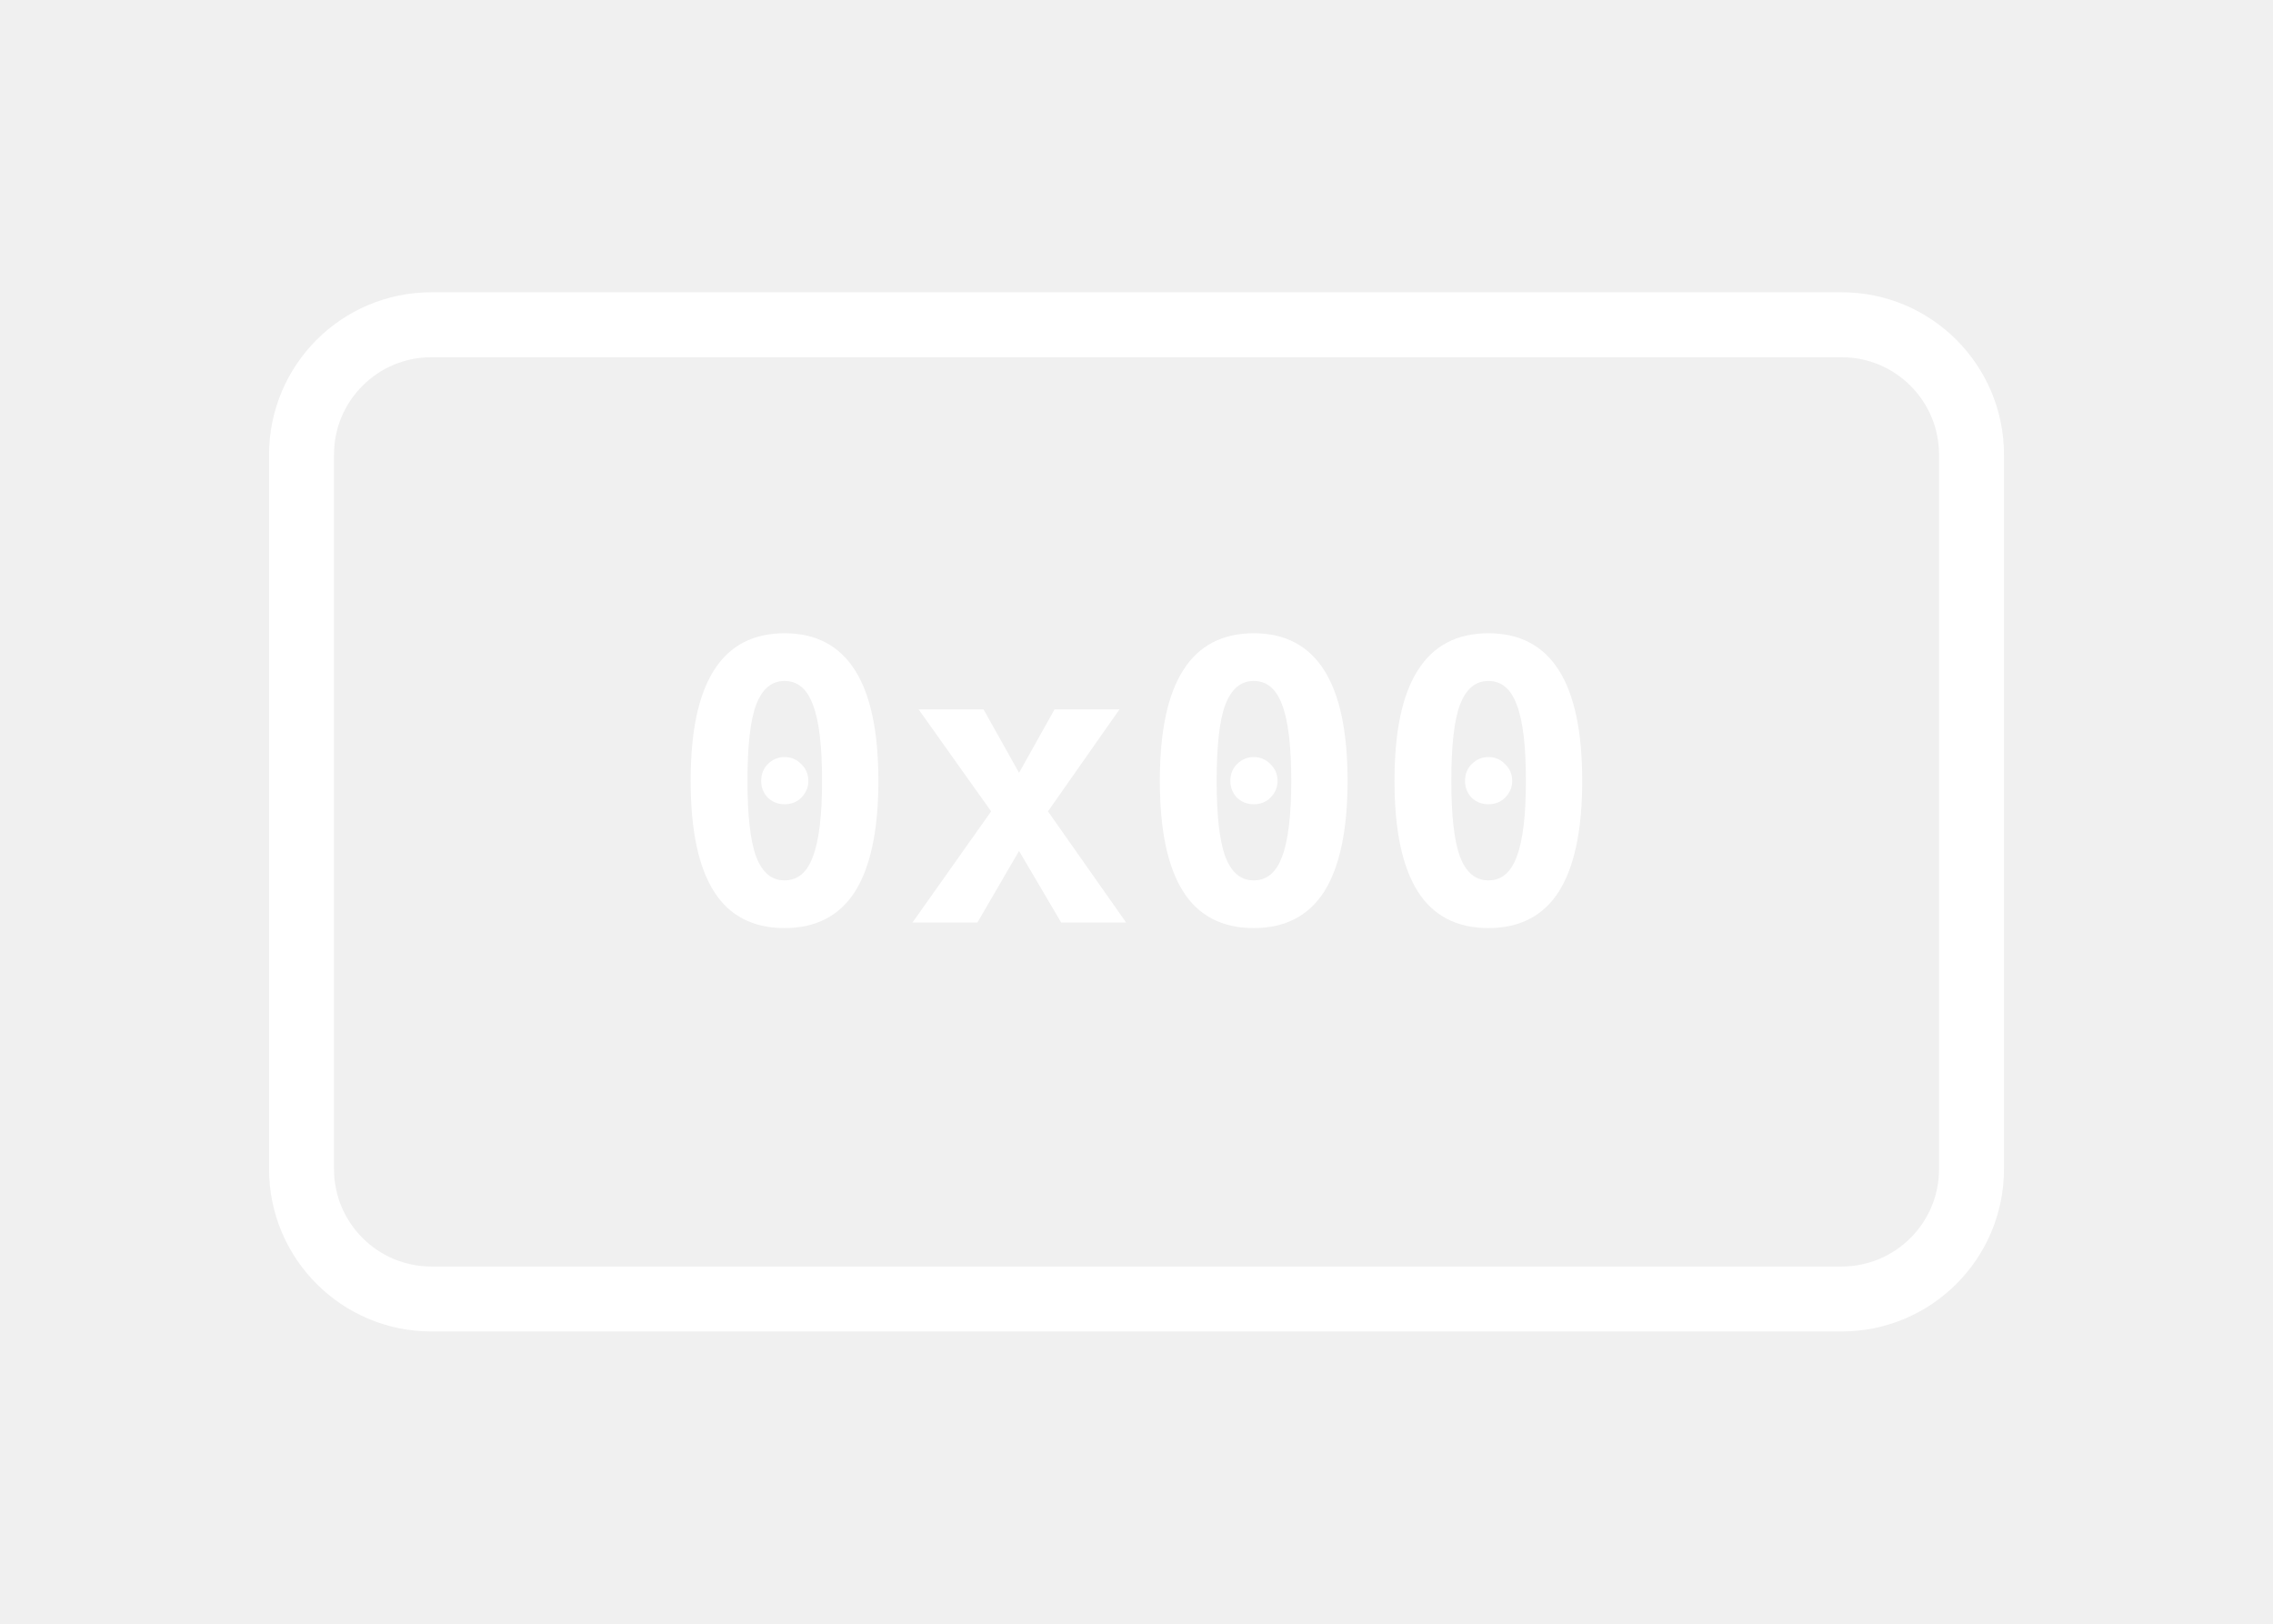
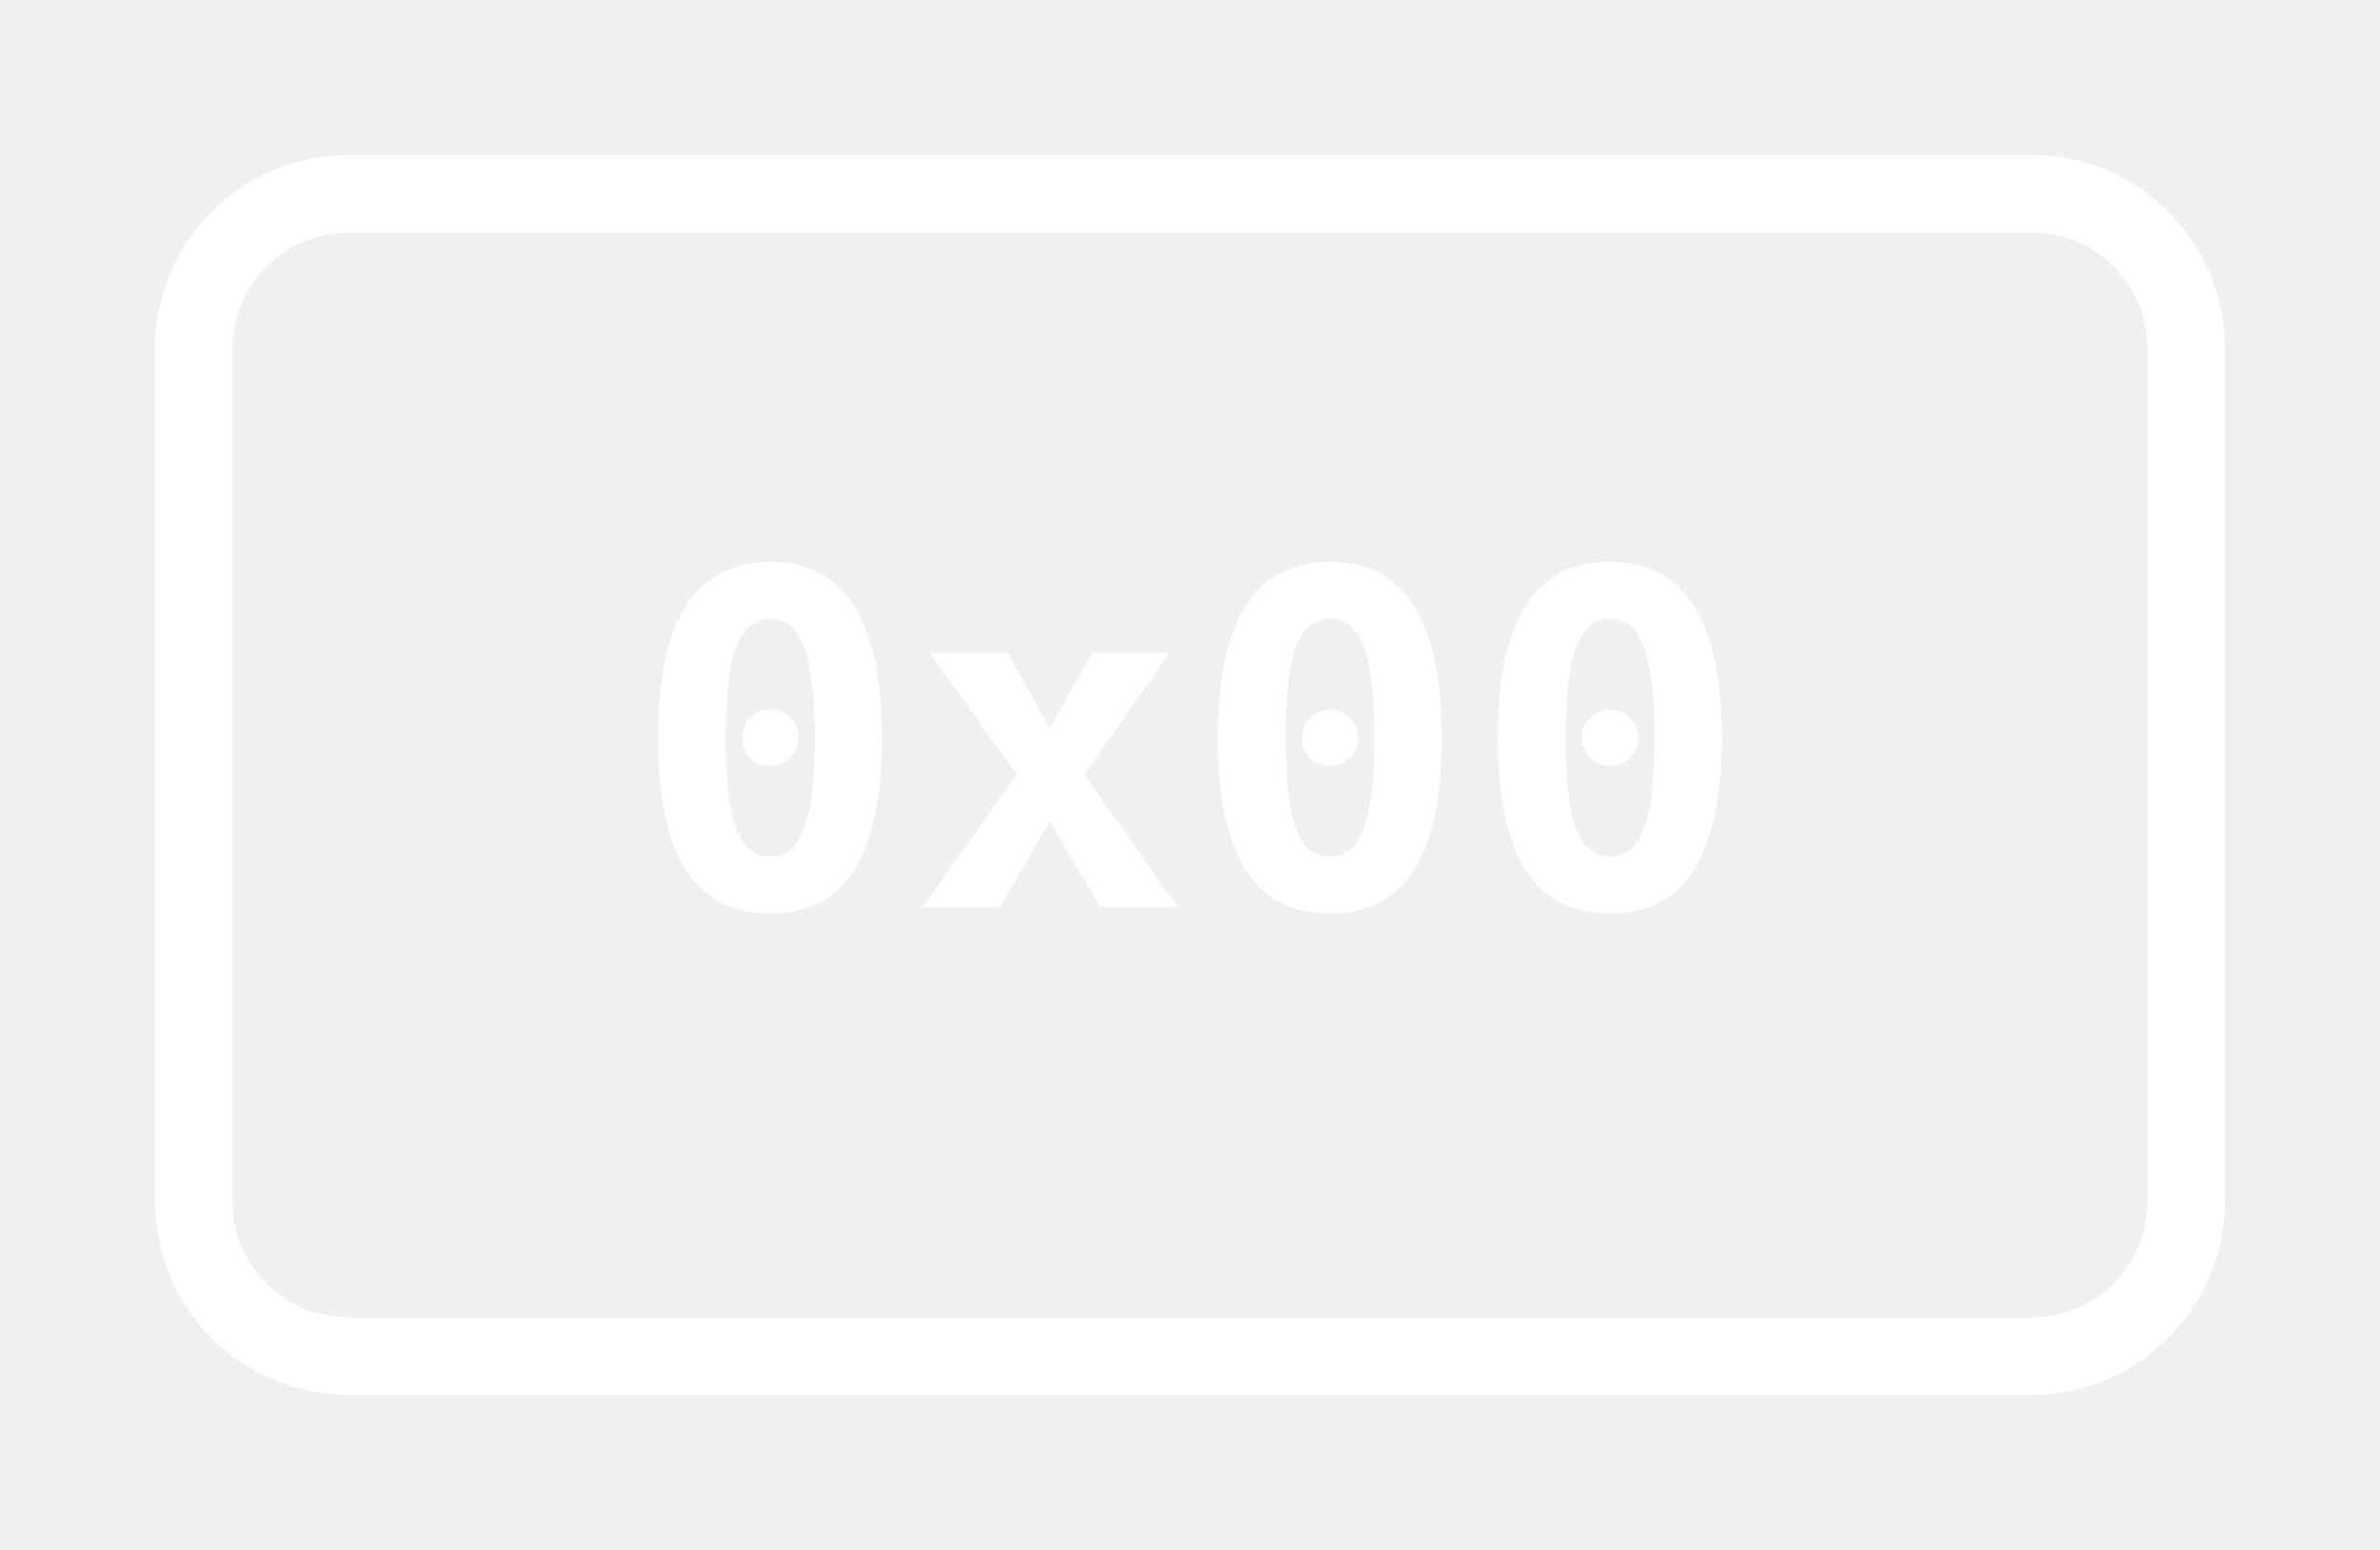
- <svg xmlns="http://www.w3.org/2000/svg" viewBox="-35 -25 70 50" width="70" height="50">
+ <svg xmlns="http://www.w3.org/2000/svg" viewBox="-30.714 -20 61.429 40" width="61.429" height="40">
  <g transform="translate(0, 0)">
    <rect x="-25.714" y="-15" width="51.429" height="30" rx="4" ry="4" fill="transparent" stroke="white" stroke-width="2" />
    <text x="0" y="0" fill="white" font-size="12" text-anchor="middle" dominant-baseline="middle" font-weight="bold" font-family="monospace">0x00</text>
  </g>
</svg>
